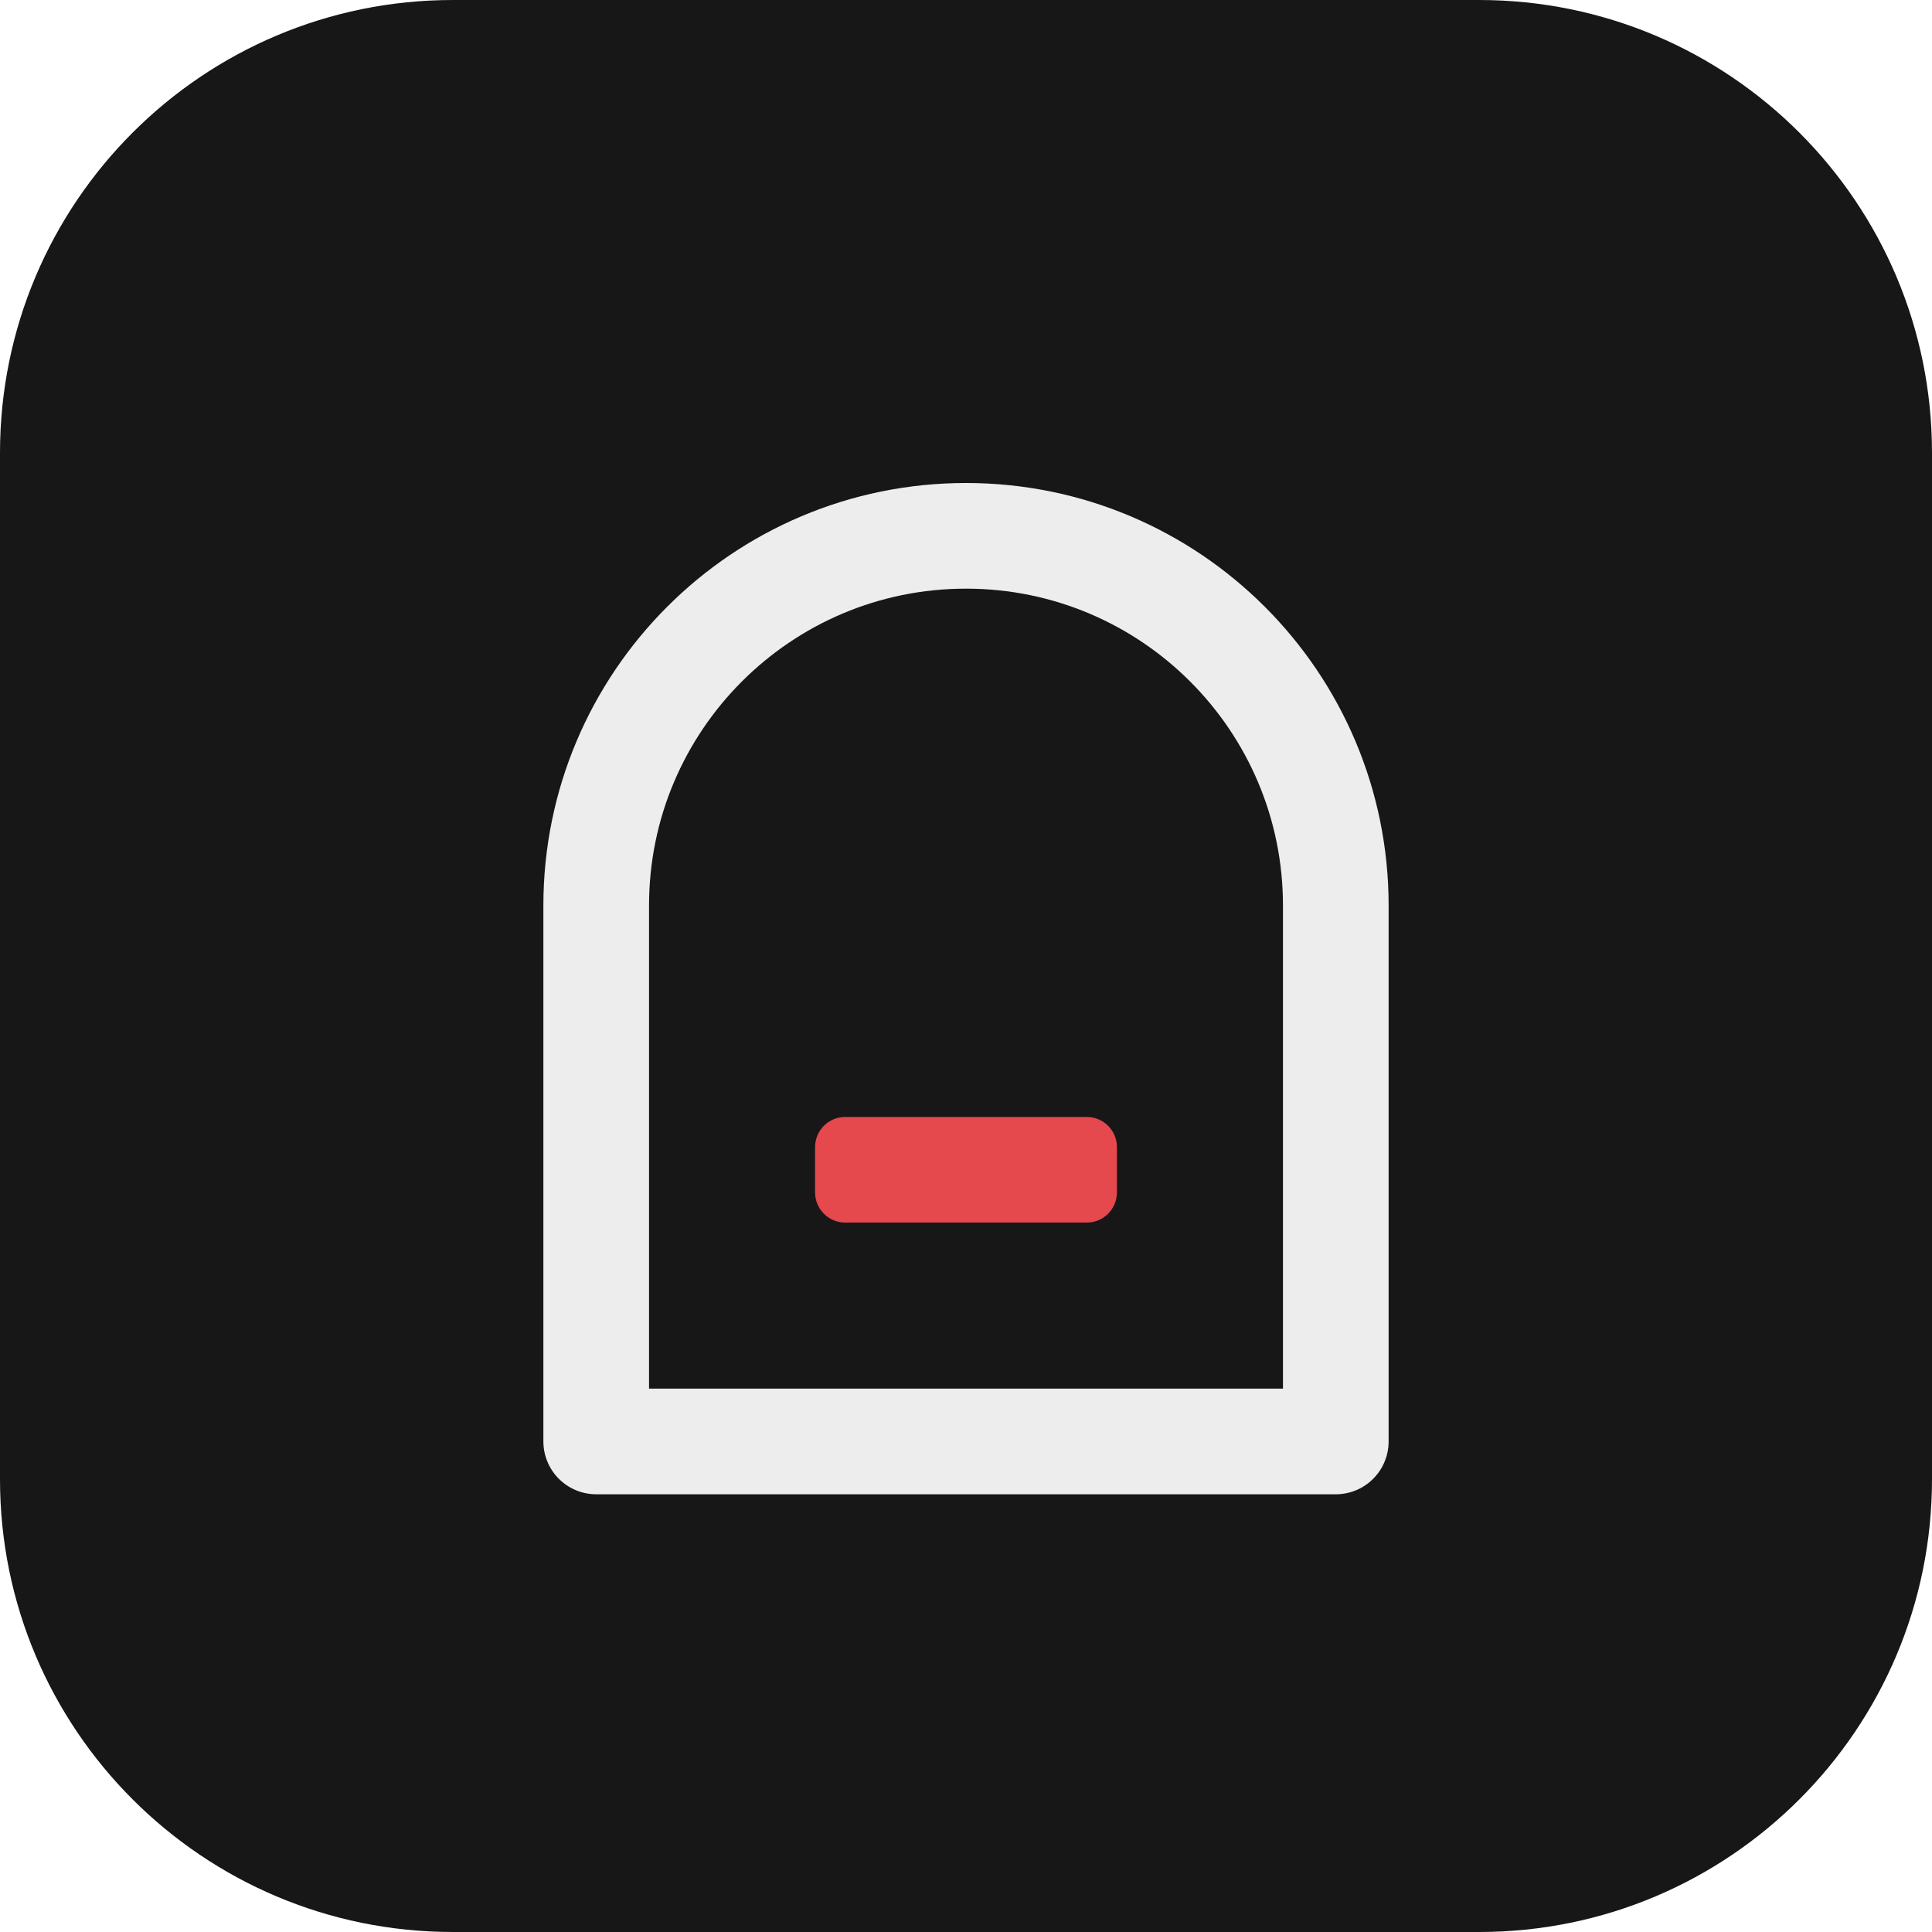
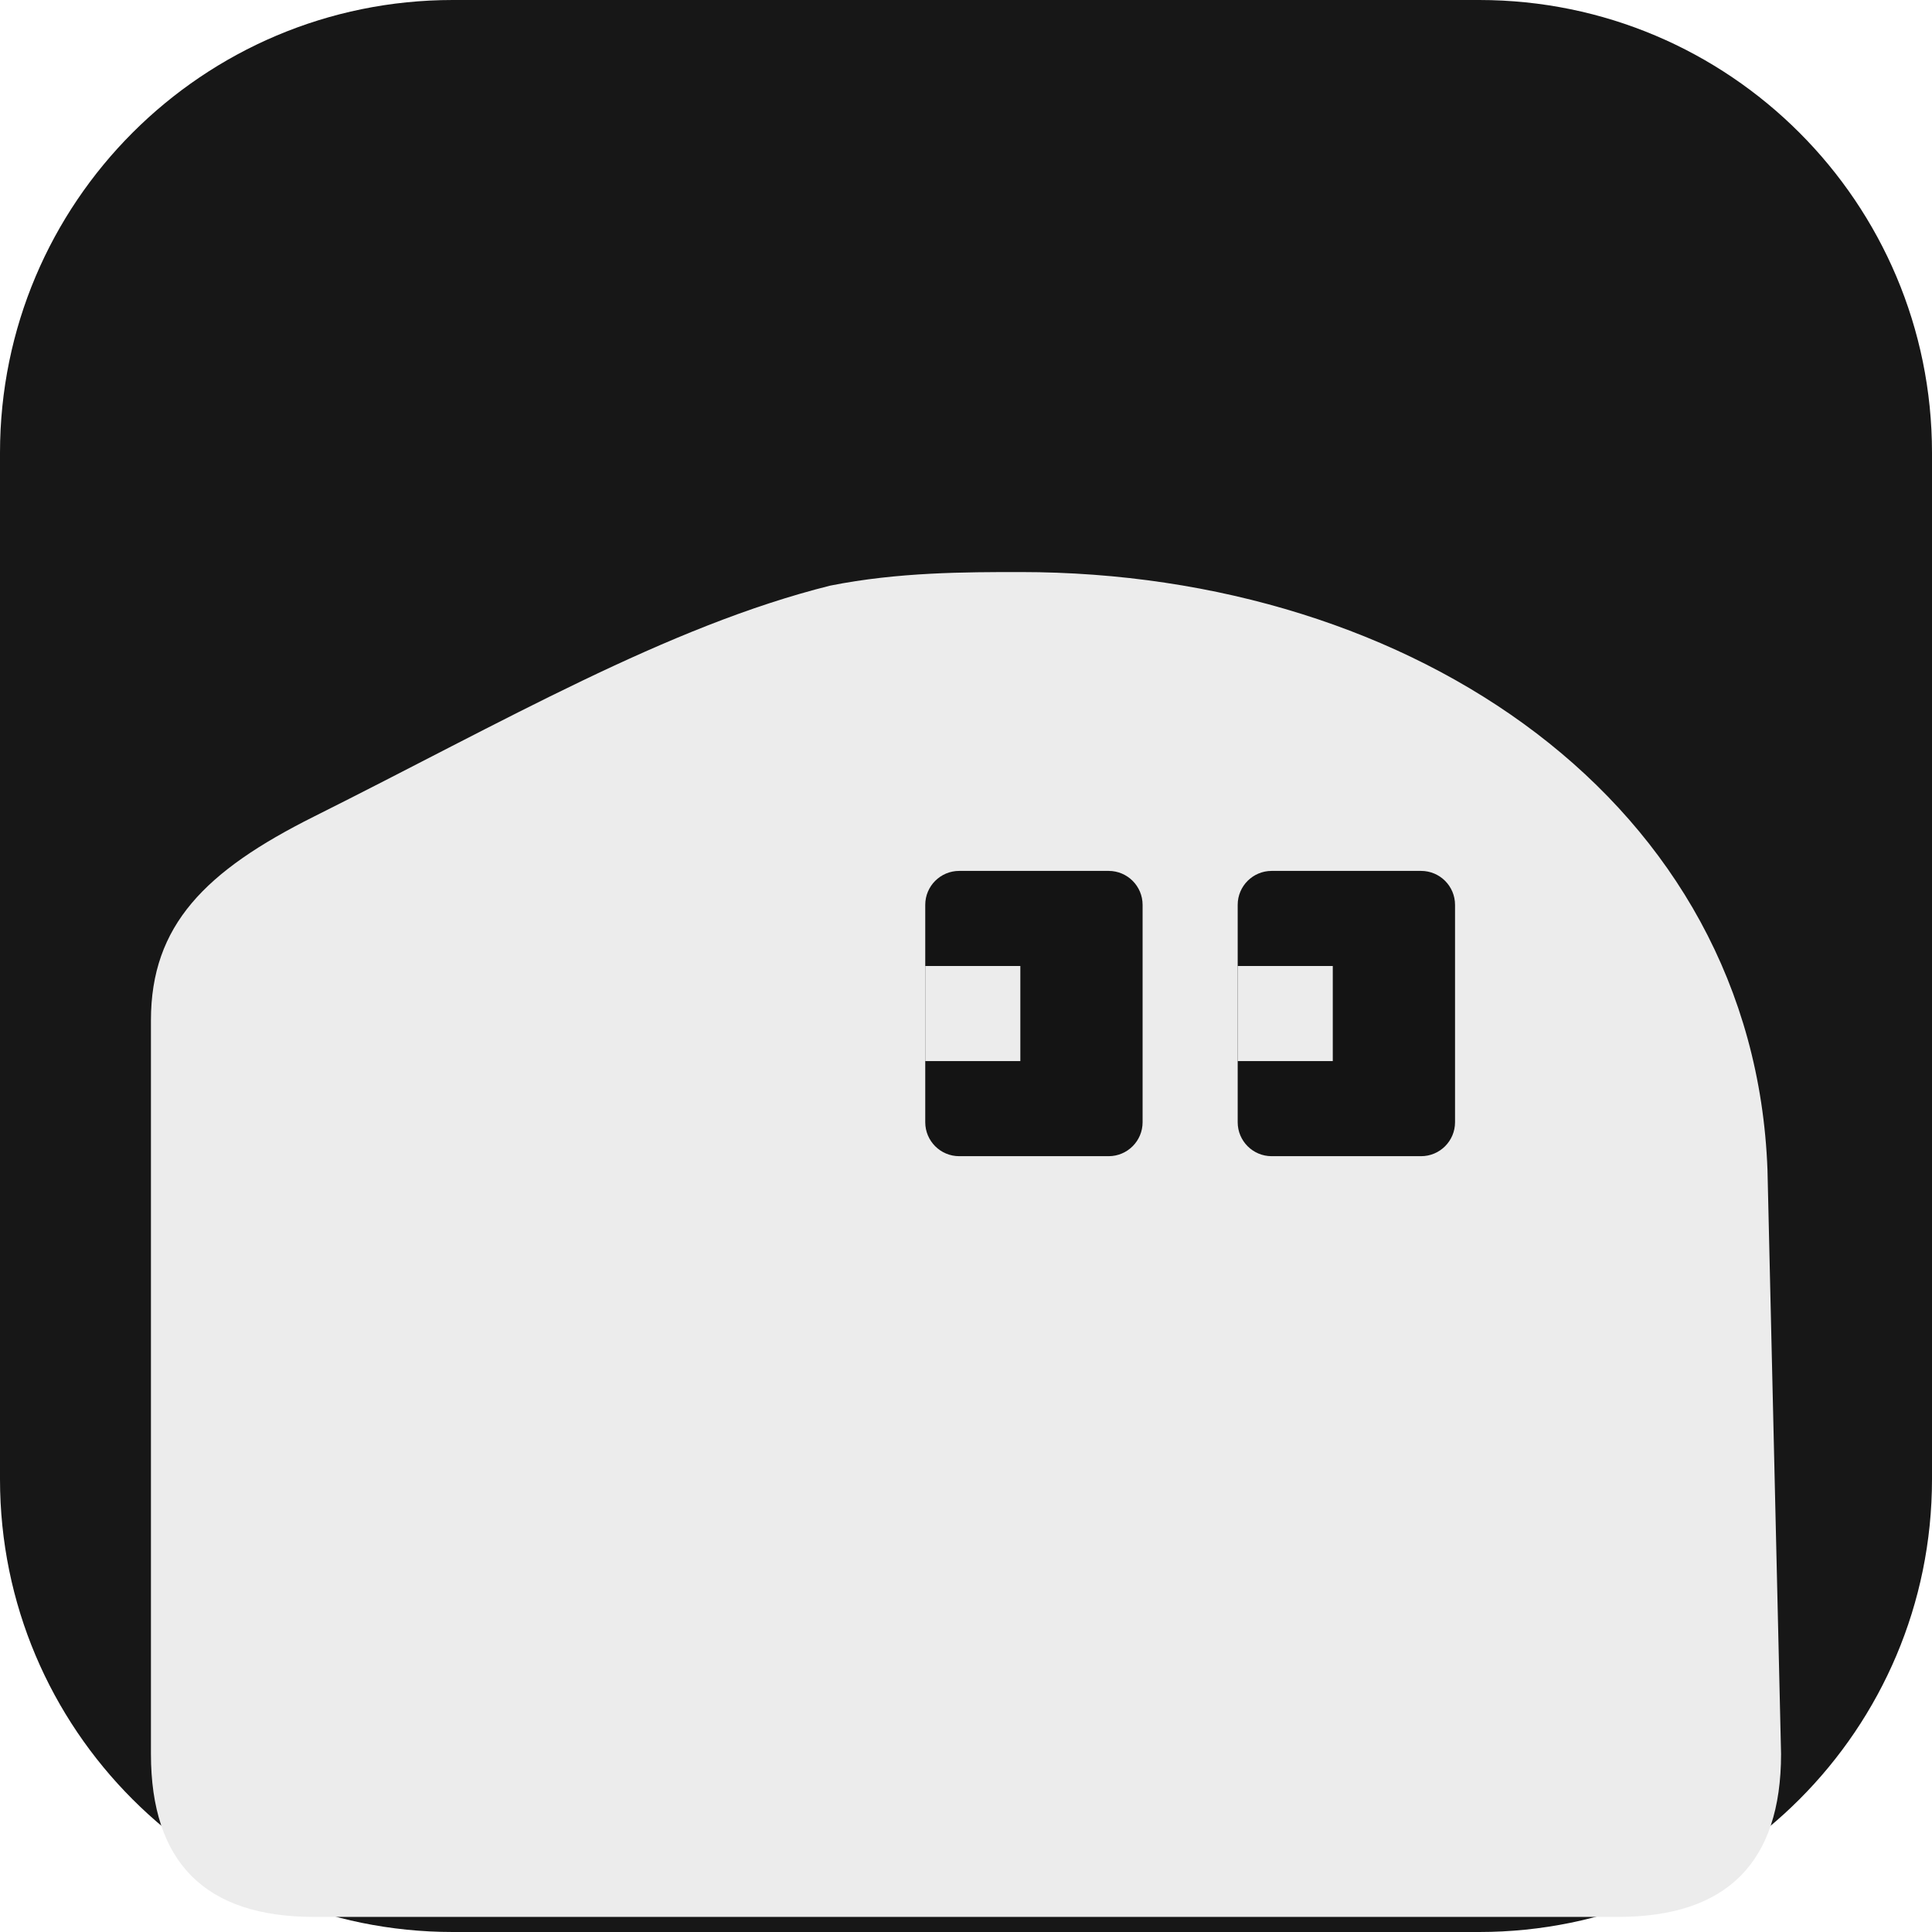
- <svg xmlns="http://www.w3.org/2000/svg" viewBox="0 0 128 128">
+ <svg xmlns="http://www.w3.org/2000/svg" width="128" height="128" viewBox="0 0 128 128">
  <rect width="128" height="128" rx="30" fill="#171717" />
-   <path d="M39.5 95.5V60a24.5 24.5 0 0 1 49 0v35.5Z" fill="none" stroke="#EDEDED" stroke-width="7" stroke-linejoin="round" />
-   <rect x="54" y="74" width="20" height="7" rx="2" fill="#E5484D" />
+   <g transform="translate(10 37) scale(.9)">
+     <path d="M0 88v-54c0-7 4-11 12-15 14-7 26-14 38-17 5-1 10-1 14-1 29 0 54 17 55 44l1 43q0 12-12 12h-96q-12 0-12-12z" fill="#ECECEC" />
+     <g fill="#141414">
+       <rect x="57" y="23" width="16" height="21" rx="2.5" />
+       <rect x="80" y="23" width="16" height="21" rx="2.5" />
+     </g>
+     <g fill="#ECECEC">
+       <rect x="57" y="30" width="7" height="7" />
+       <rect x="80" y="30" width="7" height="7" />
+     </g>
+   </g>
</svg>
